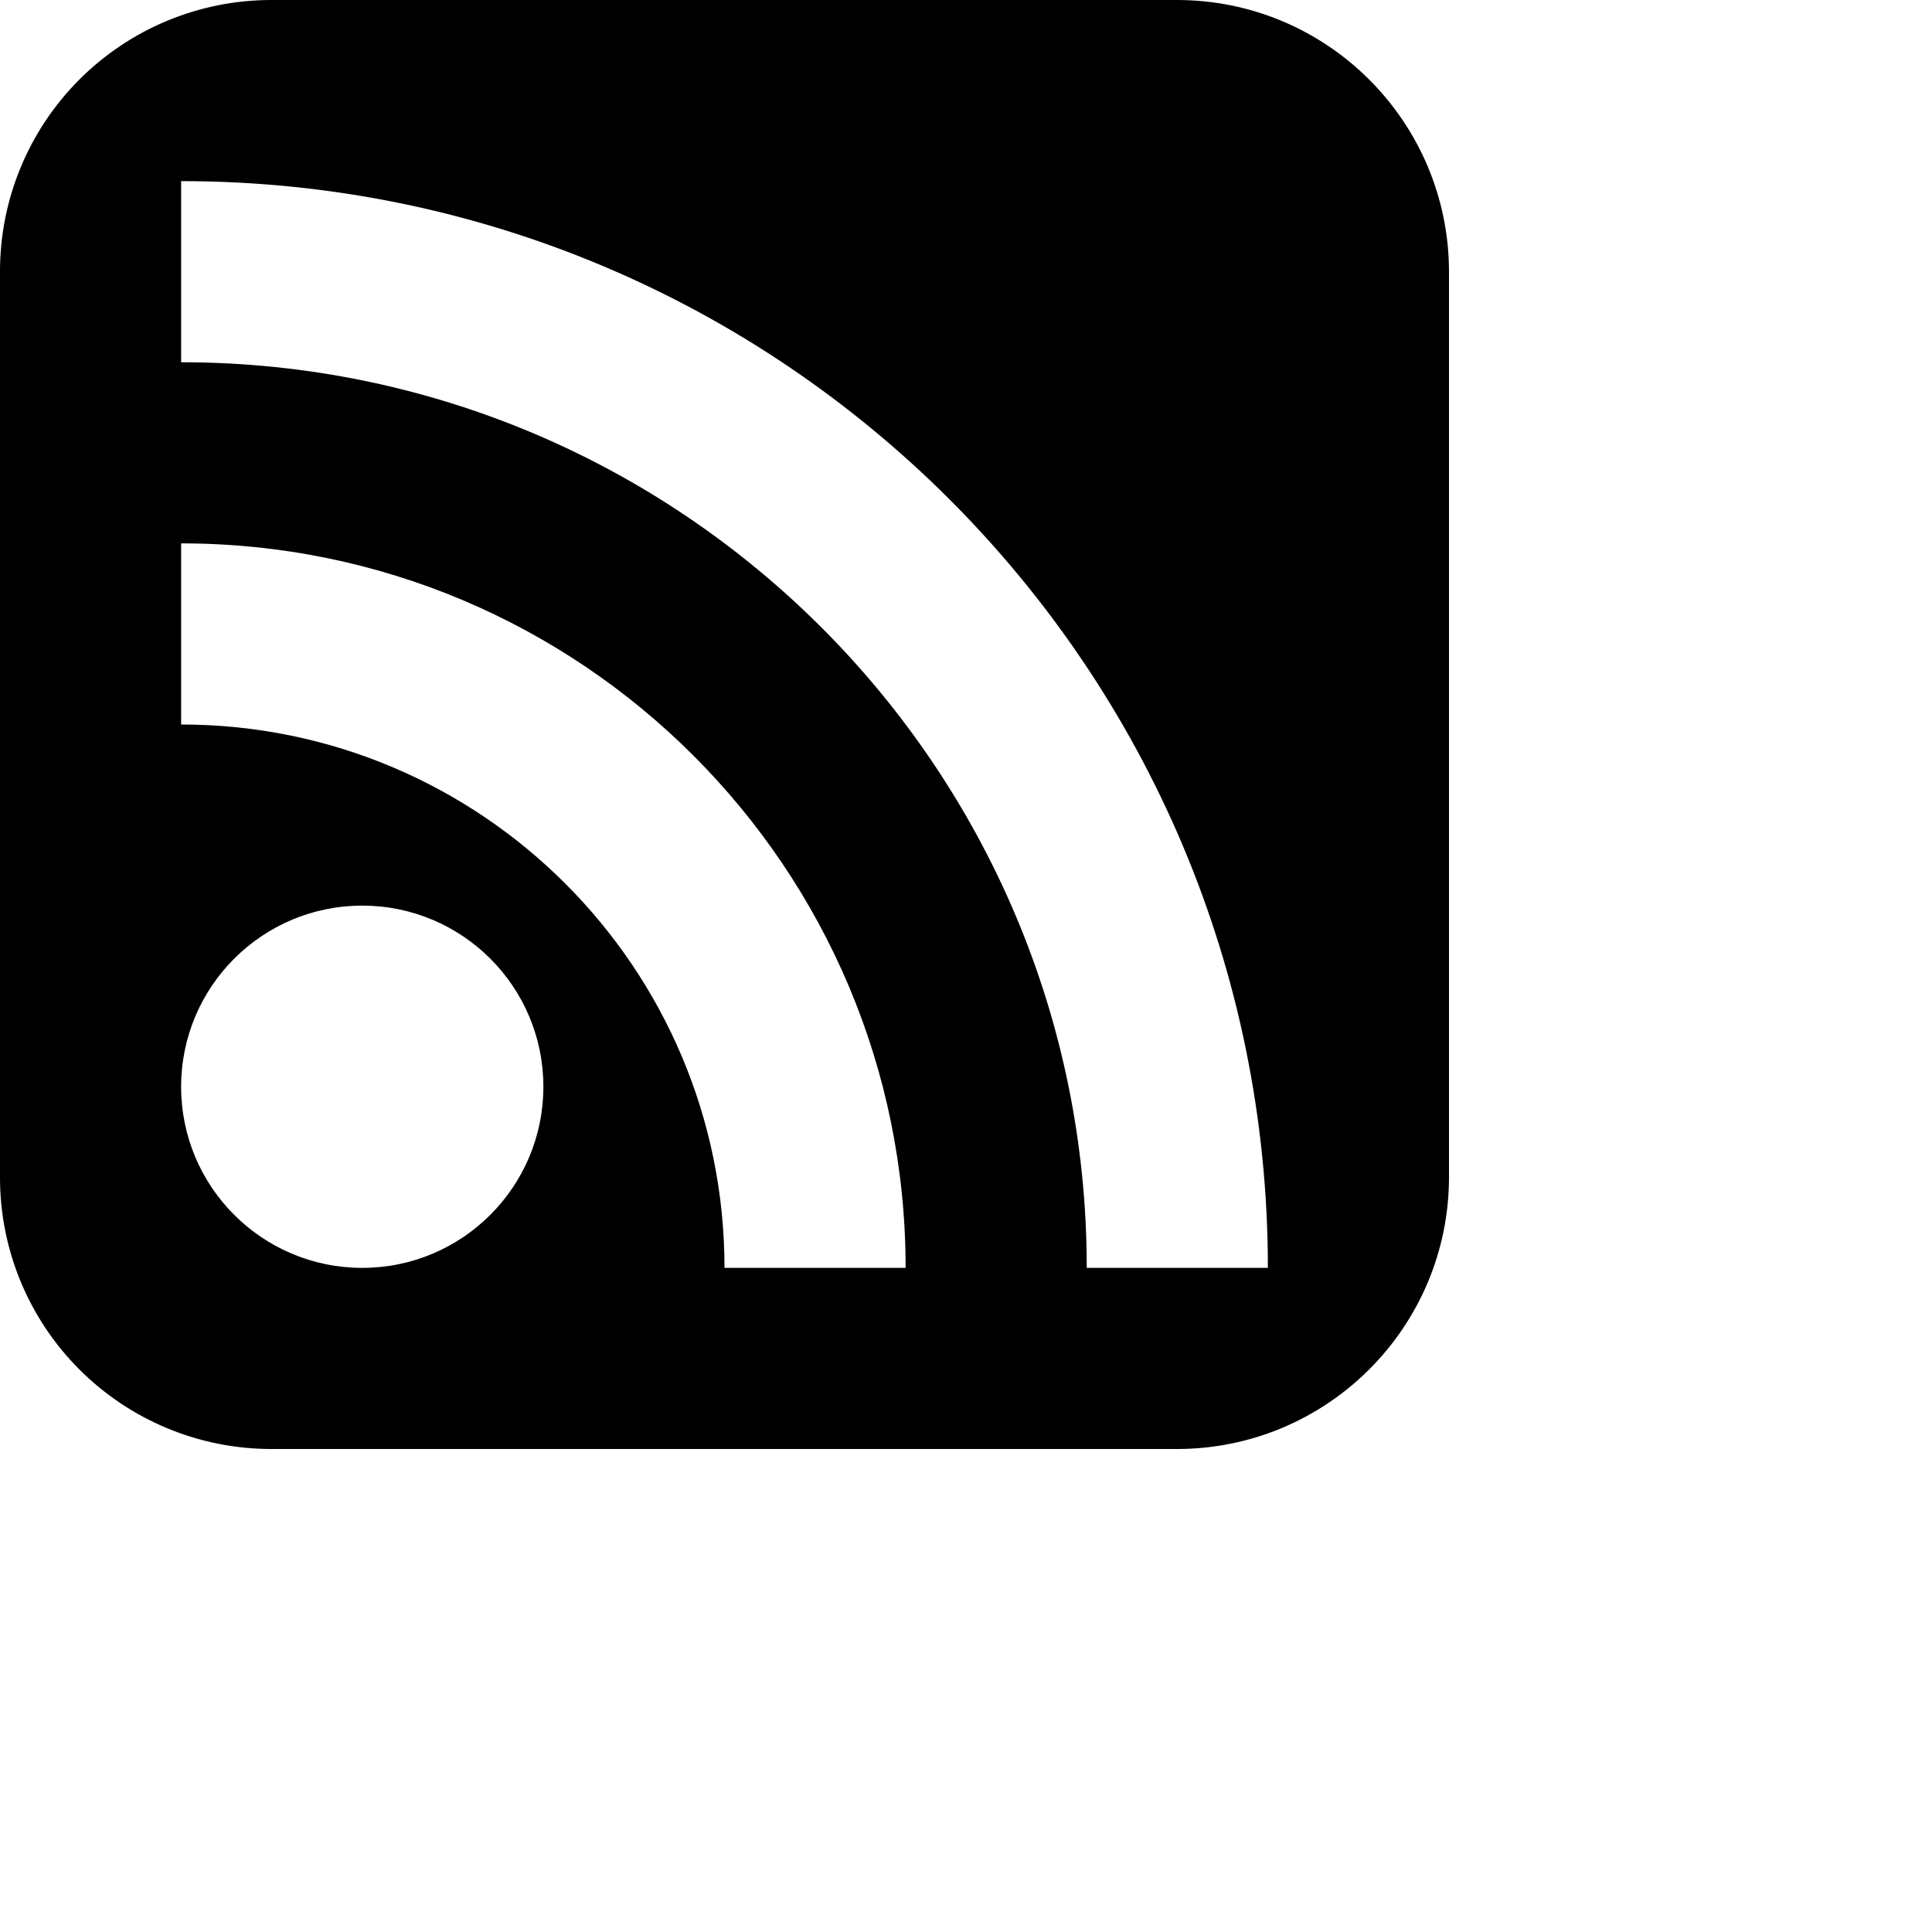
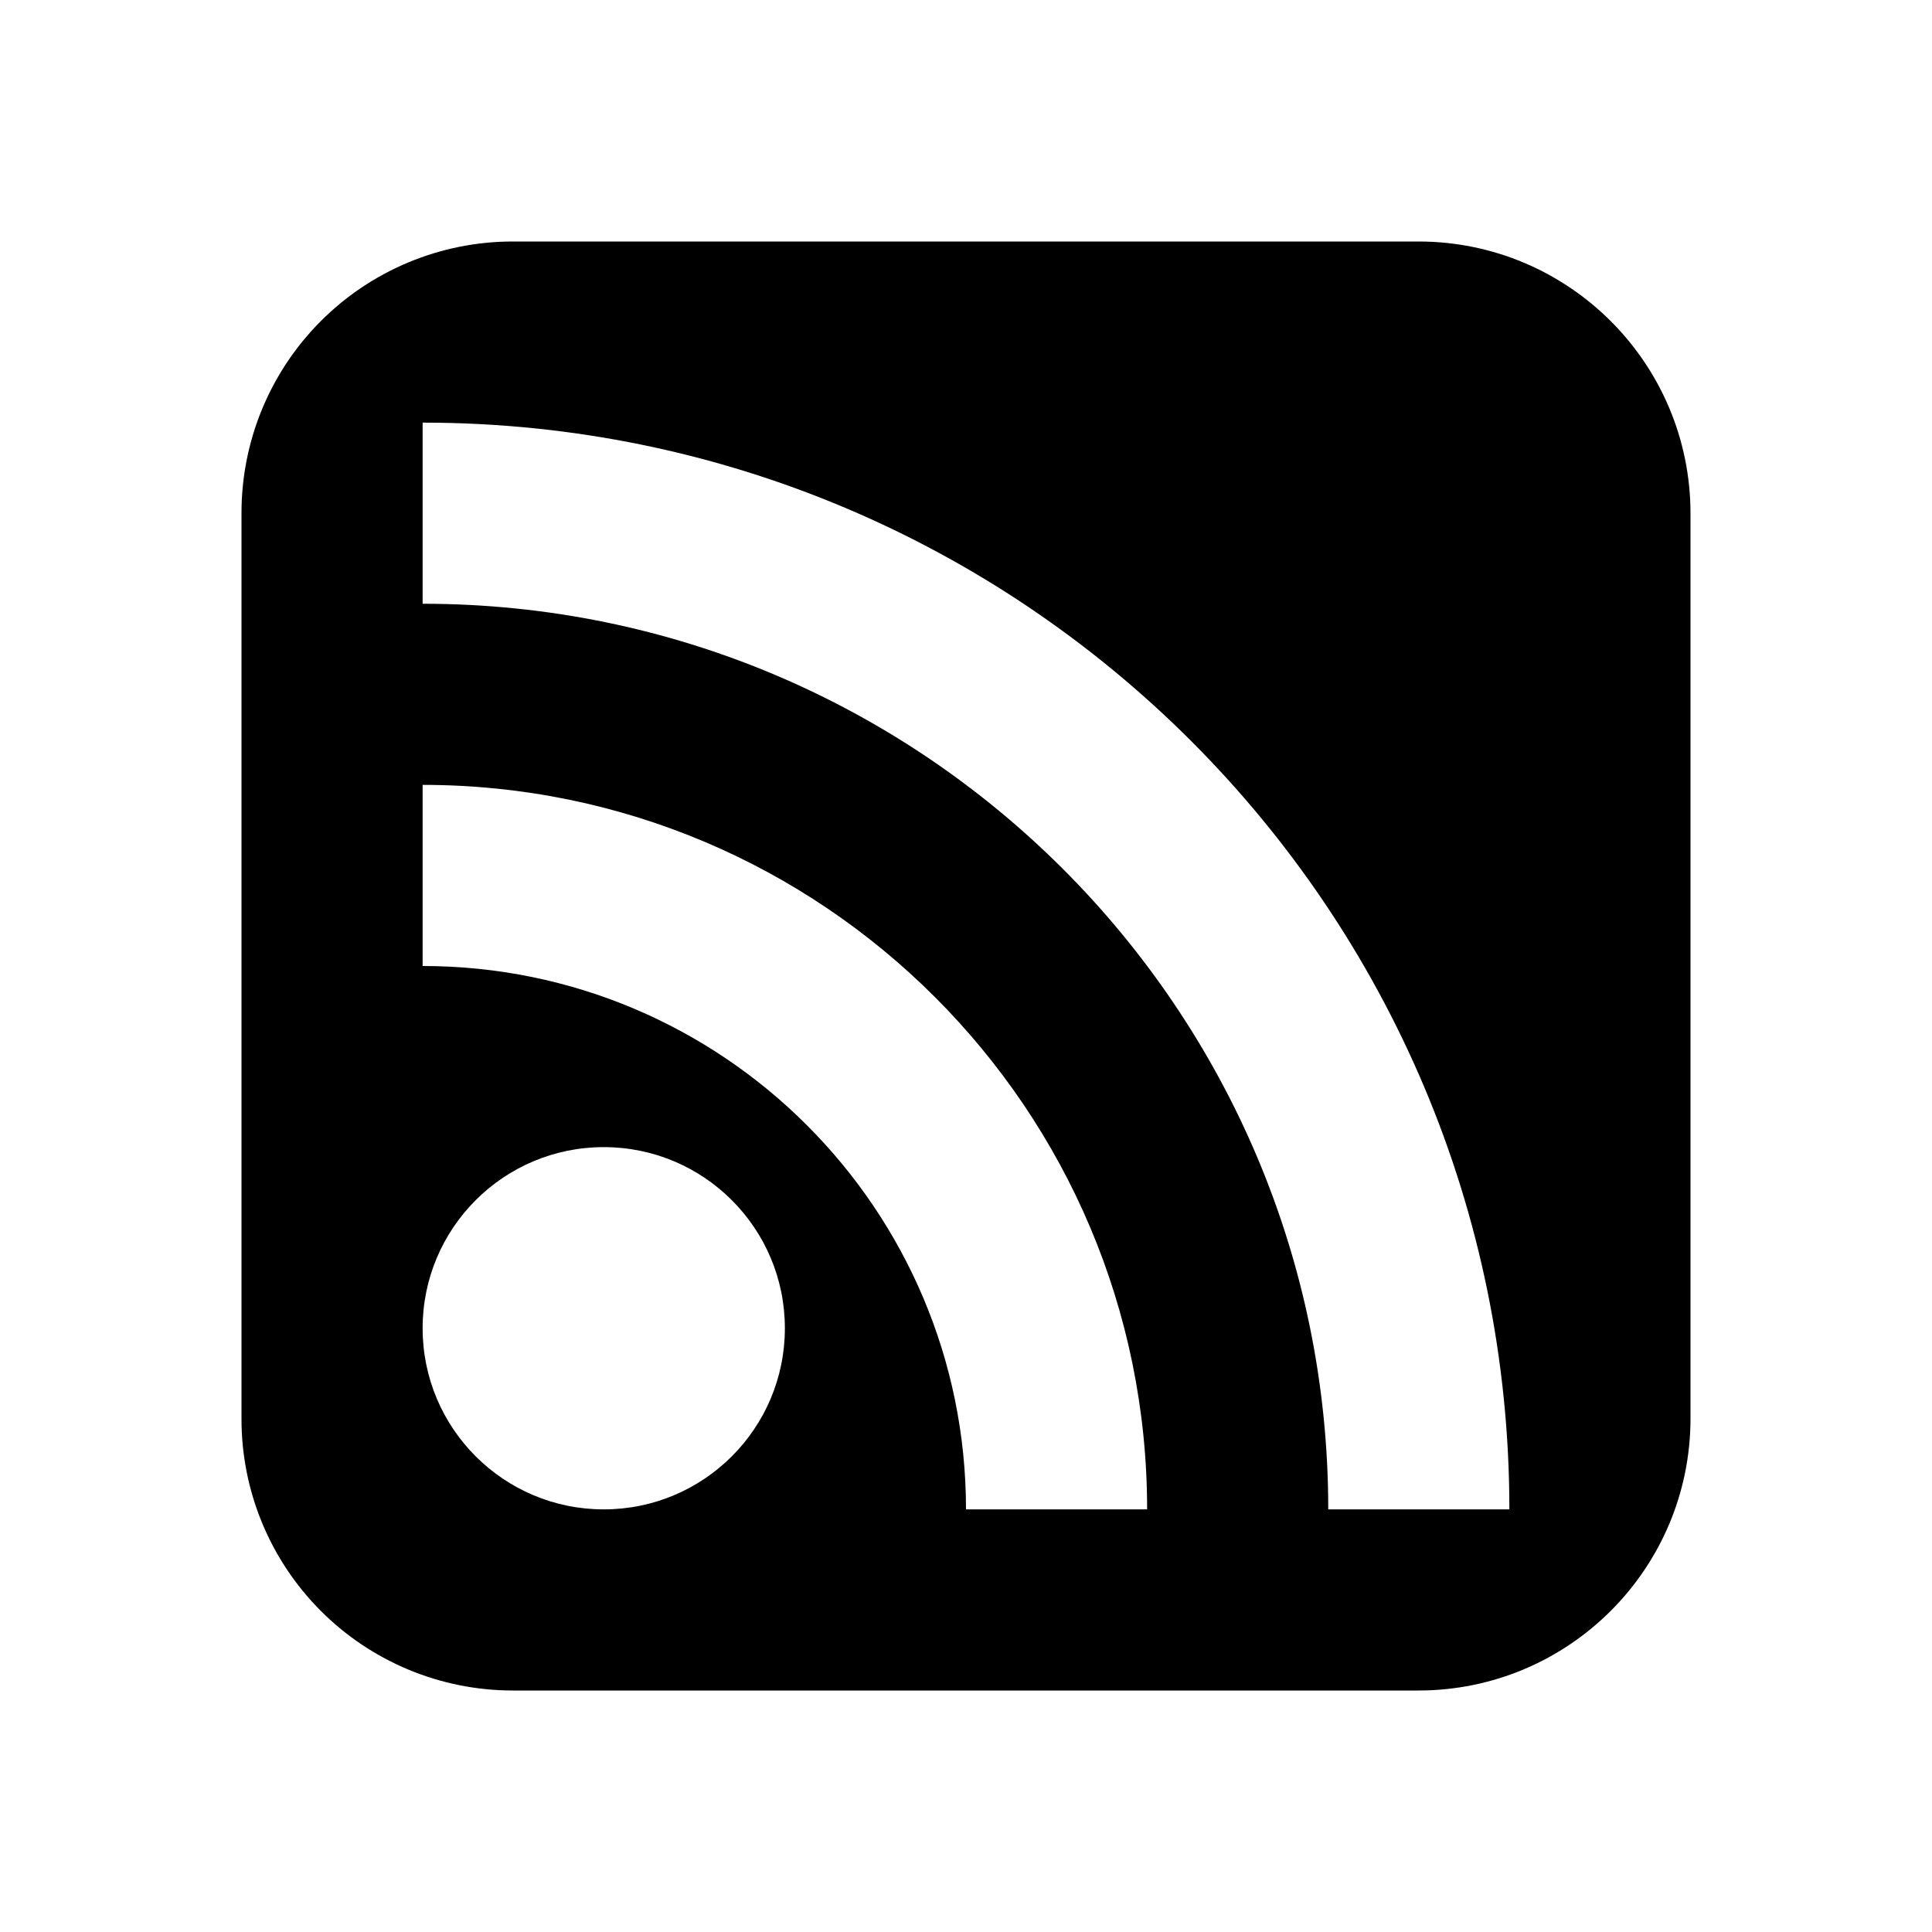
<svg xmlns="http://www.w3.org/2000/svg" width="24" height="24" viewBox="0 0 24 24">
  <g>
+     <rect width="24" height="24" fill="none" />
+   </g>
+   <g transform="translate(3 3)">
    <path d="M14.62,0H3.37A3.37,3.37,0,0,0,0,3.38V14.62A3.37,3.37,0,0,0,3.37,18H14.62A3.38,3.38,0,0,0,18,14.62V3.38A3.38,3.38,0,0,0,14.62,0ZM4.5,15.75A2.25,2.25,0,1,1,6.75,13.5,2.25,2.25,0,0,1,4.5,15.75Zm4.5,0A6.75,6.75,0,0,0,2.25,9V6.75a9,9,0,0,1,9,9Zm4.5,0A11.25,11.25,0,0,0,2.25,4.5V2.25a13.5,13.5,0,0,1,13.5,13.5Z" />
  </g>
</svg>
